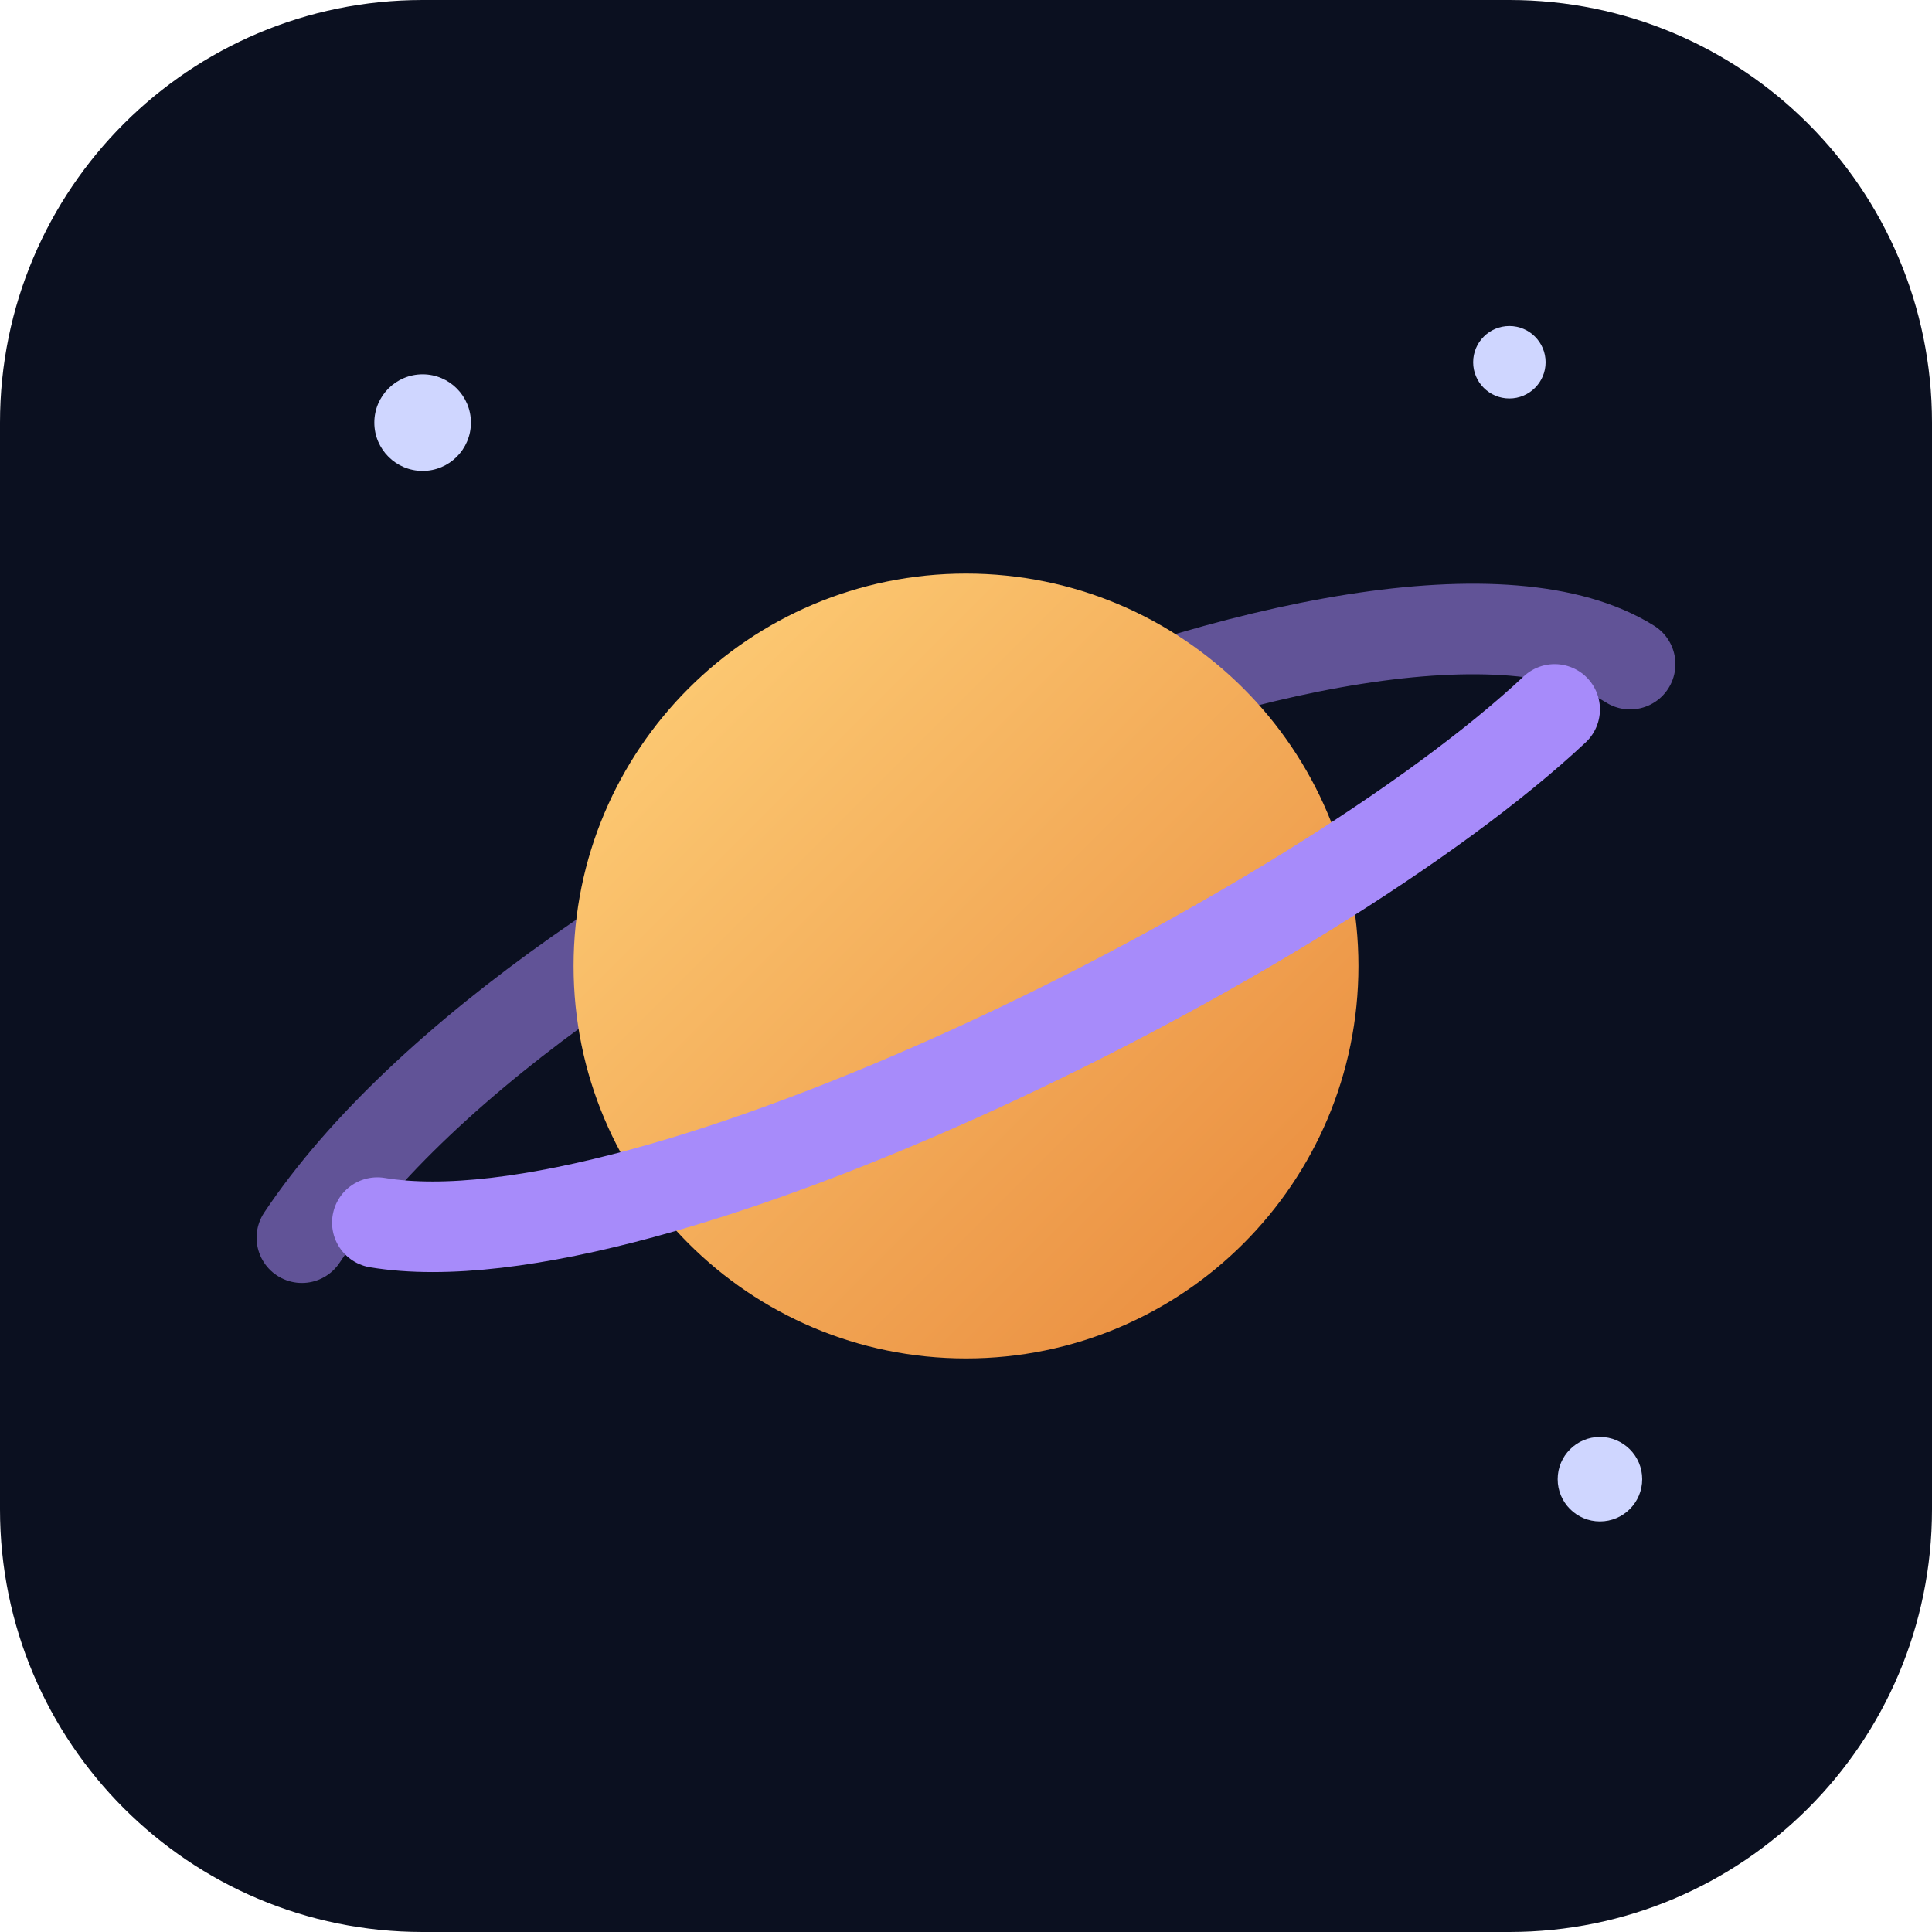
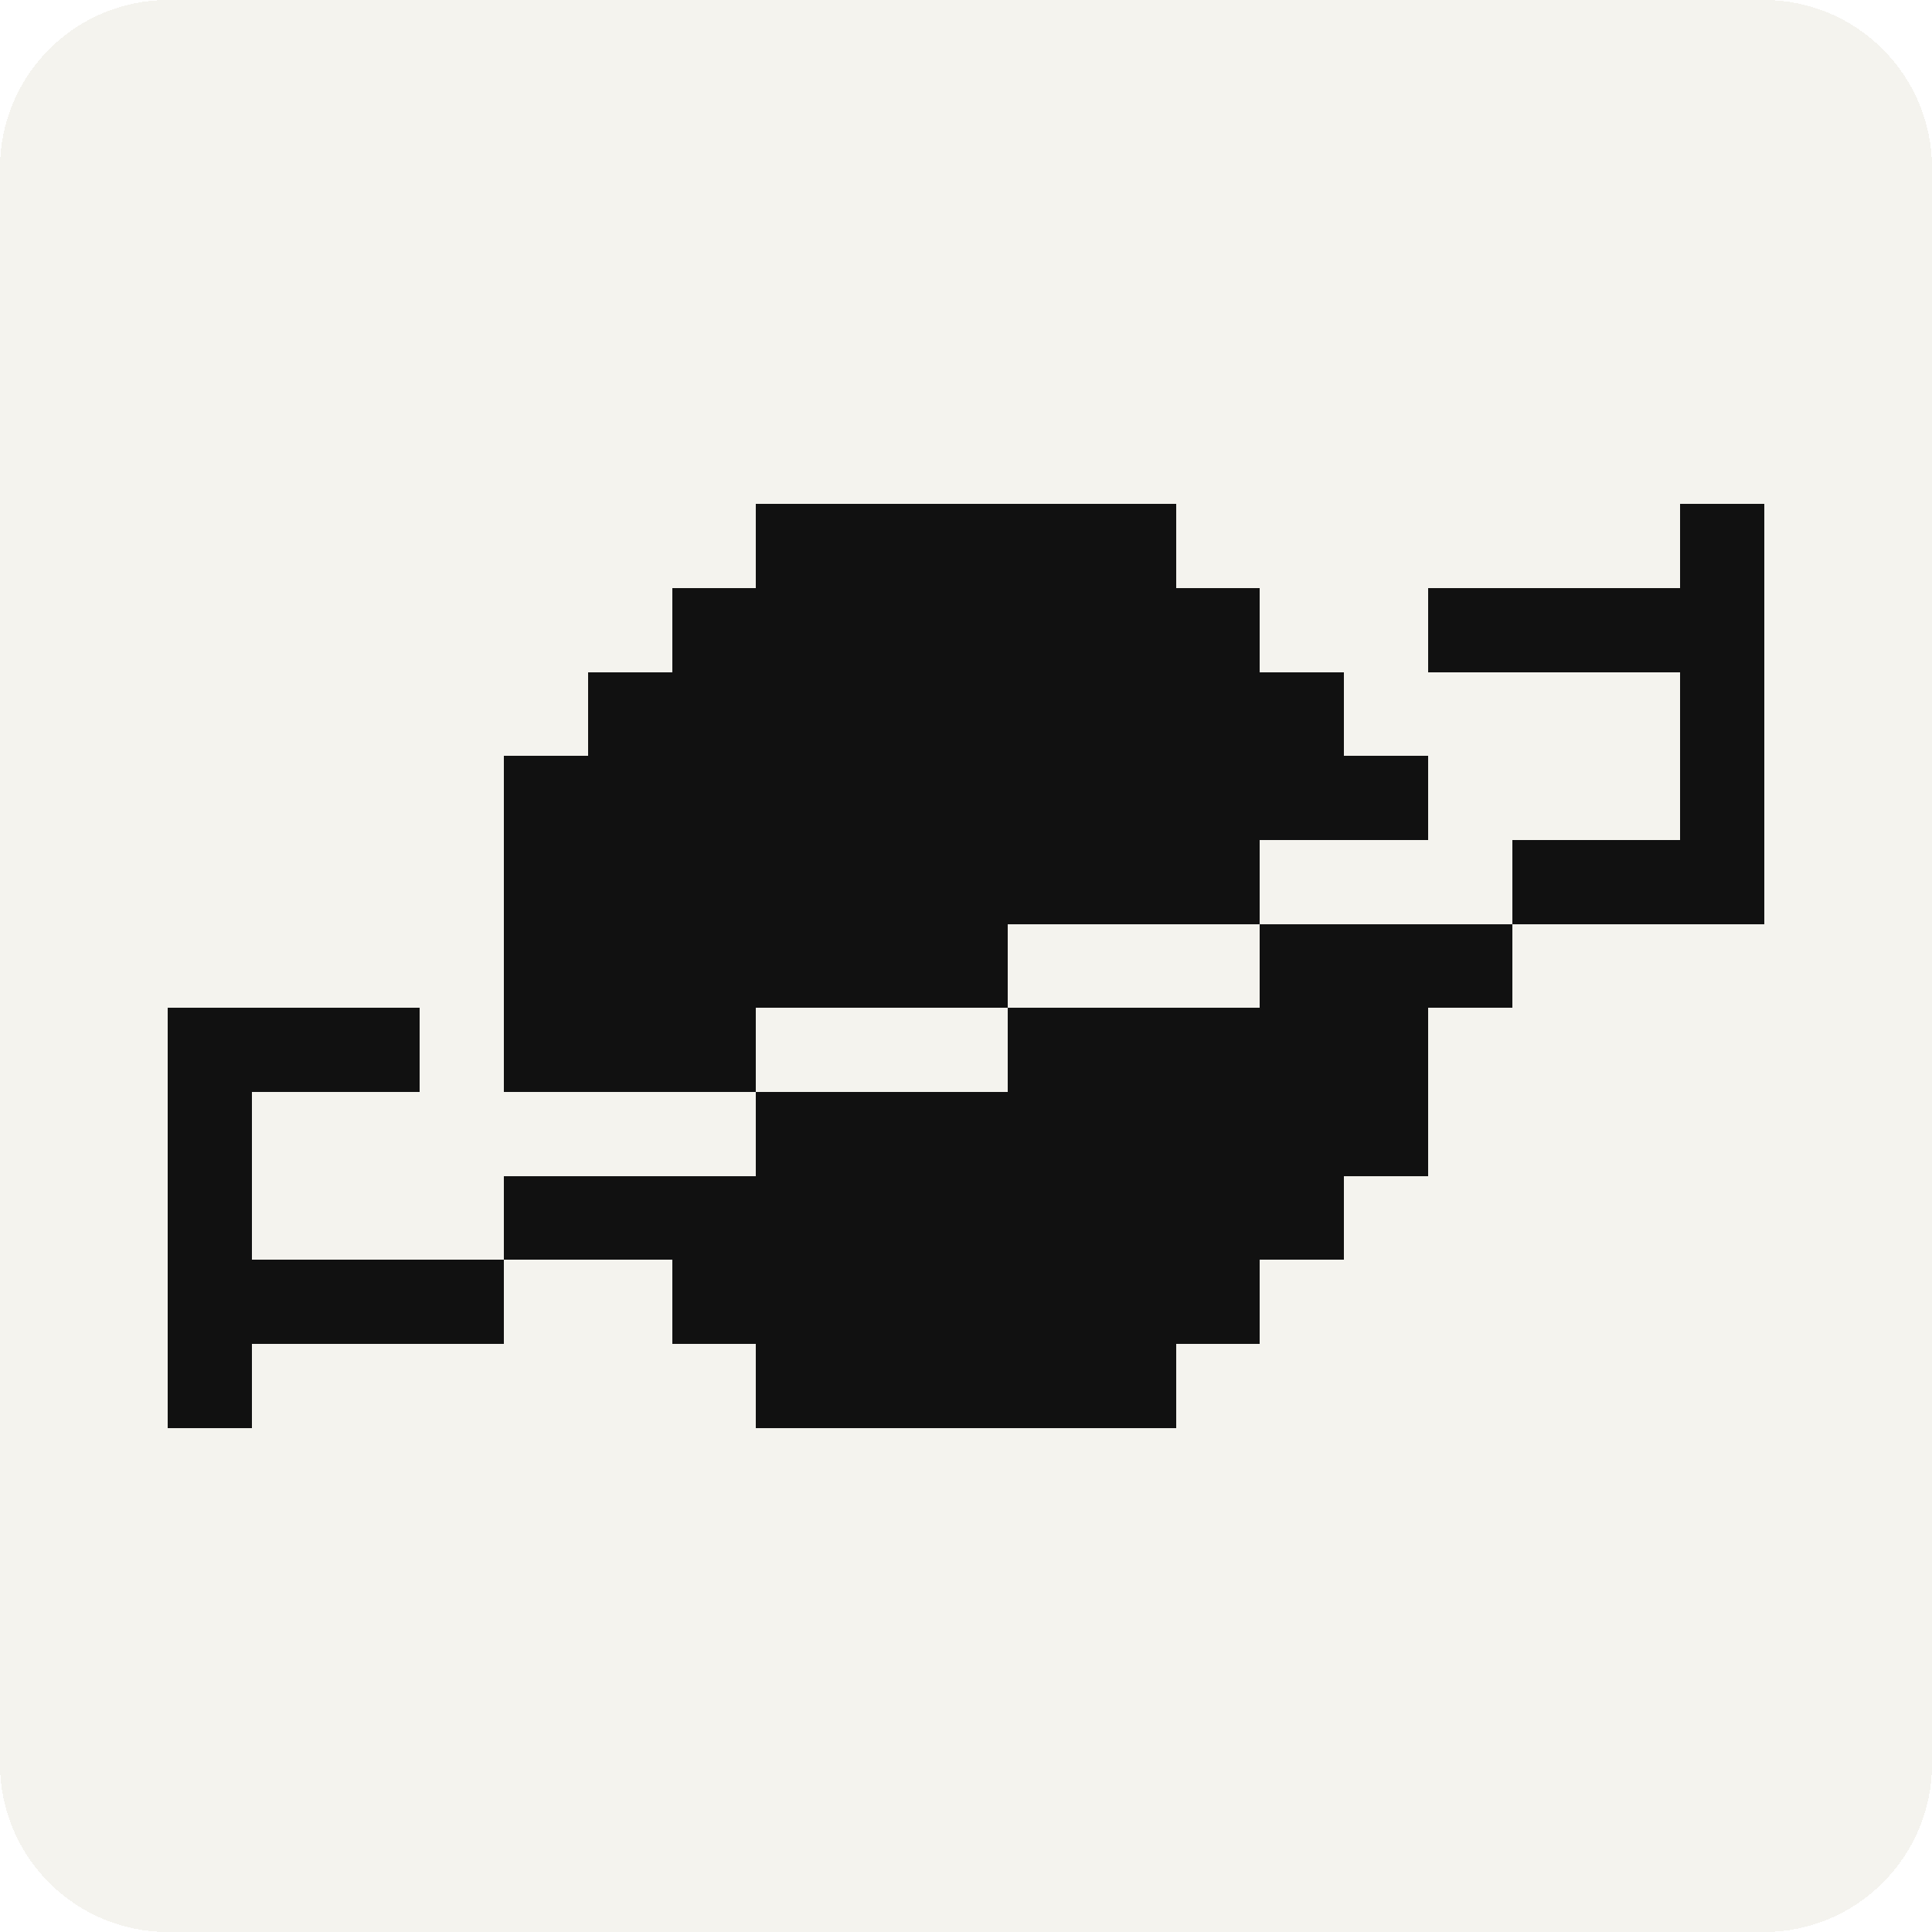
- <svg xmlns="http://www.w3.org/2000/svg" viewBox="0 0 64 64">
-   <defs>
-     <linearGradient id="p" x1="0" y1="0" x2="1" y2="1">
-       <stop offset="0" stop-color="#ffd27a" />
-       <stop offset="1" stop-color="#e8873a" />
-     </linearGradient>
-   </defs>
-   <rect width="64" height="64" rx="14" fill="#0b1020" />
-   <circle cx="14" cy="14" r="1.6" fill="#cfd6ff" />
-   <circle cx="50" cy="12" r="1.2" fill="#cfd6ff" />
-   <circle cx="53" cy="49" r="1.4" fill="#cfd6ff" />
-   <path d="M10 41c8-12 36-24 44-19" fill="none" stroke="#a78bfa" stroke-width="3" stroke-linecap="round" opacity=".55" />
-   <circle cx="32" cy="32" r="13" fill="url(#p)" />
-   <path d="M12.5 40.5c9 1.5 31-9.5 39-17" fill="none" stroke="#a78bfa" stroke-width="3" stroke-linecap="round" />
+ <svg xmlns="http://www.w3.org/2000/svg" viewBox="0 0 23 23" shape-rendering="crispEdges">
+   <style>rect{fill:#F4F3EE}path{fill:#111}@media (prefers-color-scheme:dark){rect{fill:#0B0B0B}path{fill:#F2F1EC}}</style>
+   <rect width="23" height="23" rx="2" />
+   <path transform="translate(2 6)" d="M7 0h5v1h-5zM18 0h1v1h-1zM6 1h7v1h-7zM15 1h4v1h-4zM5 2h9v1h-9zM18 2h1v1h-1zM4 3h11v1h-11zM18 3h1v1h-1zM4 4h9v1h-9zM16 4h3v1h-3zM4 5h6v1h-6zM13 5h3v1h-3zM0 6h3v1h-3zM4 6h3v1h-3zM10 6h5v1h-5zM0 7h1v1h-1zM7 7h8v1h-8zM0 8h1v1h-1zM4 8h10v1h-10zM0 9h4v1h-4zM6 9h7v1h-7zM0 10h1v1h-1zM7 10h5v1h-5z" />
</svg>
